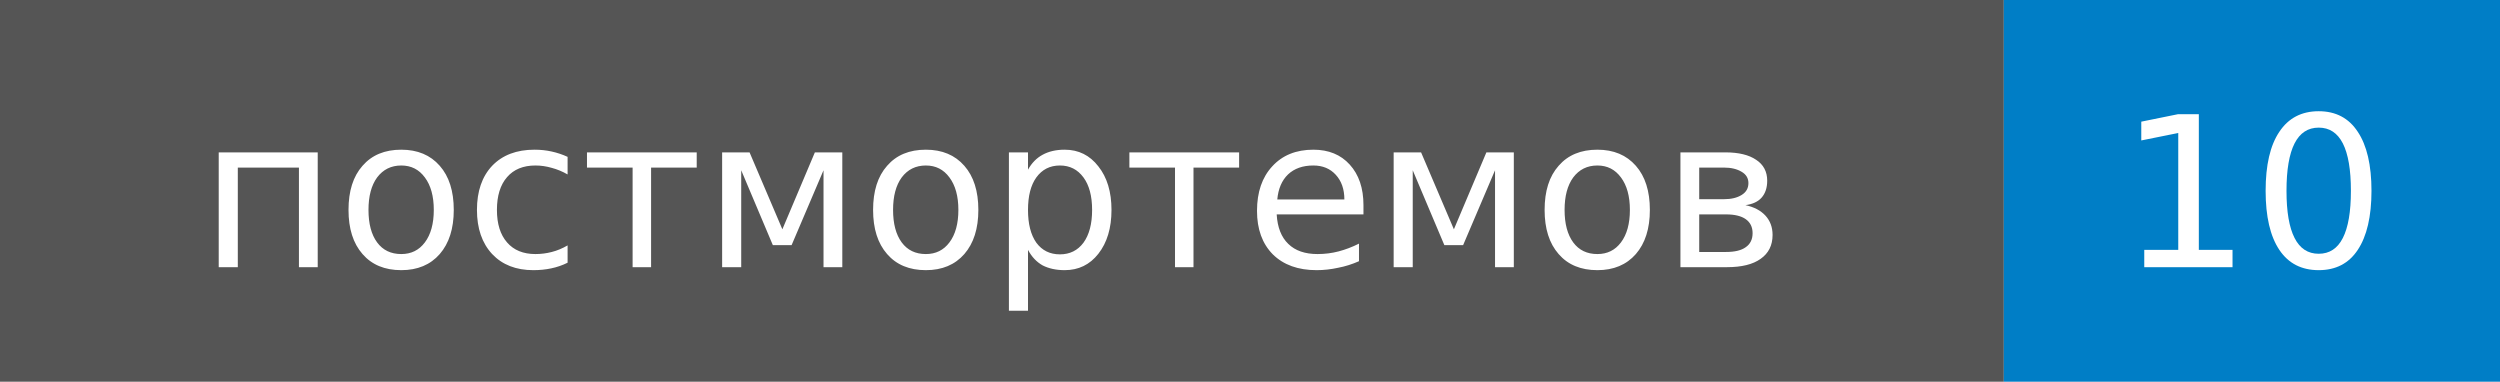
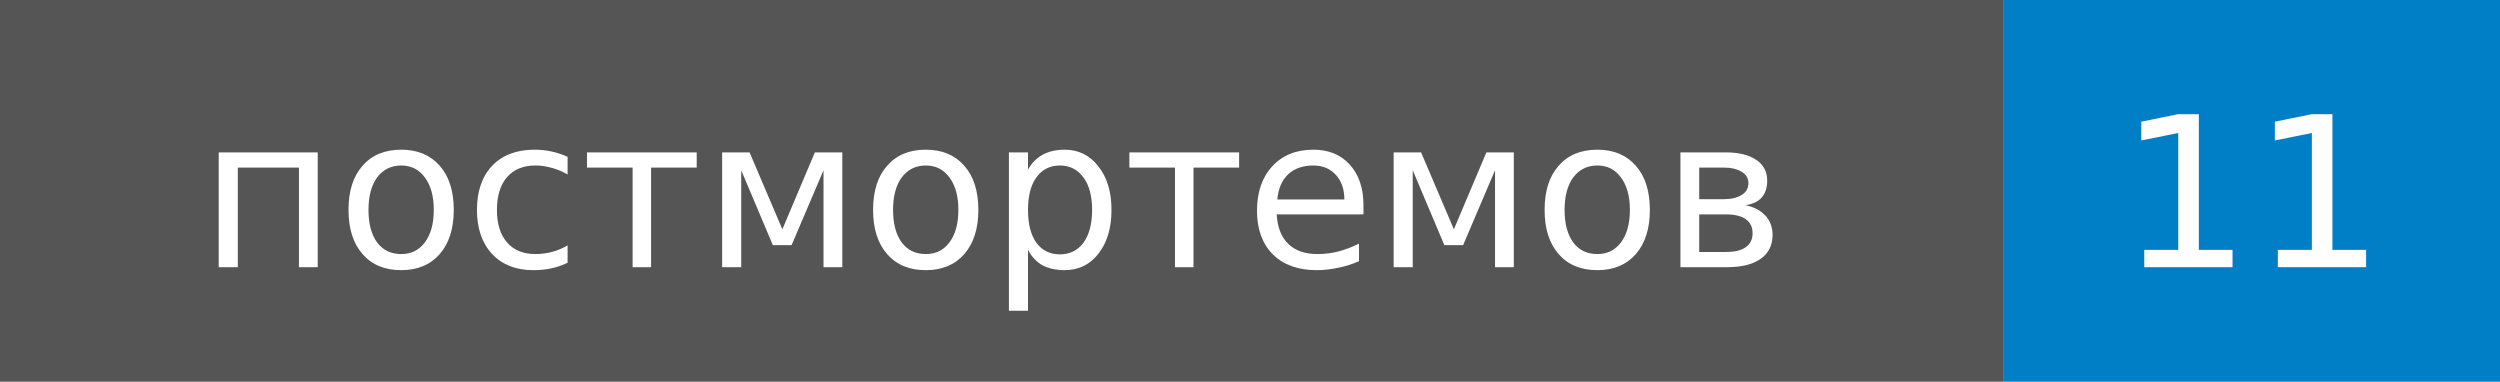
- <svg xmlns="http://www.w3.org/2000/svg" width="131" height="20" role="img" aria-label="постмортемов: 10">
+ <svg xmlns="http://www.w3.org/2000/svg" width="131" height="20" role="img" aria-label="постмортемов: 11">
  <style>rect.label-bg{fill:#555}@media (prefers-color-scheme:dark){rect.label-bg{fill:#3f3f3f}}text{font-family:Verdana,DejaVu Sans,Geneva,sans-serif;font-size:11px;fill:#fff}</style>
  <rect class="label-bg" width="105" height="20" />
  <rect x="105" width="26" height="20" fill="#007ec6" />
  <text x="52" y="14" text-anchor="middle">постмортемов</text>
-   <text x="118" y="14" text-anchor="middle">10</text>
+   <text x="118" y="14" text-anchor="middle">11</text>
</svg>
